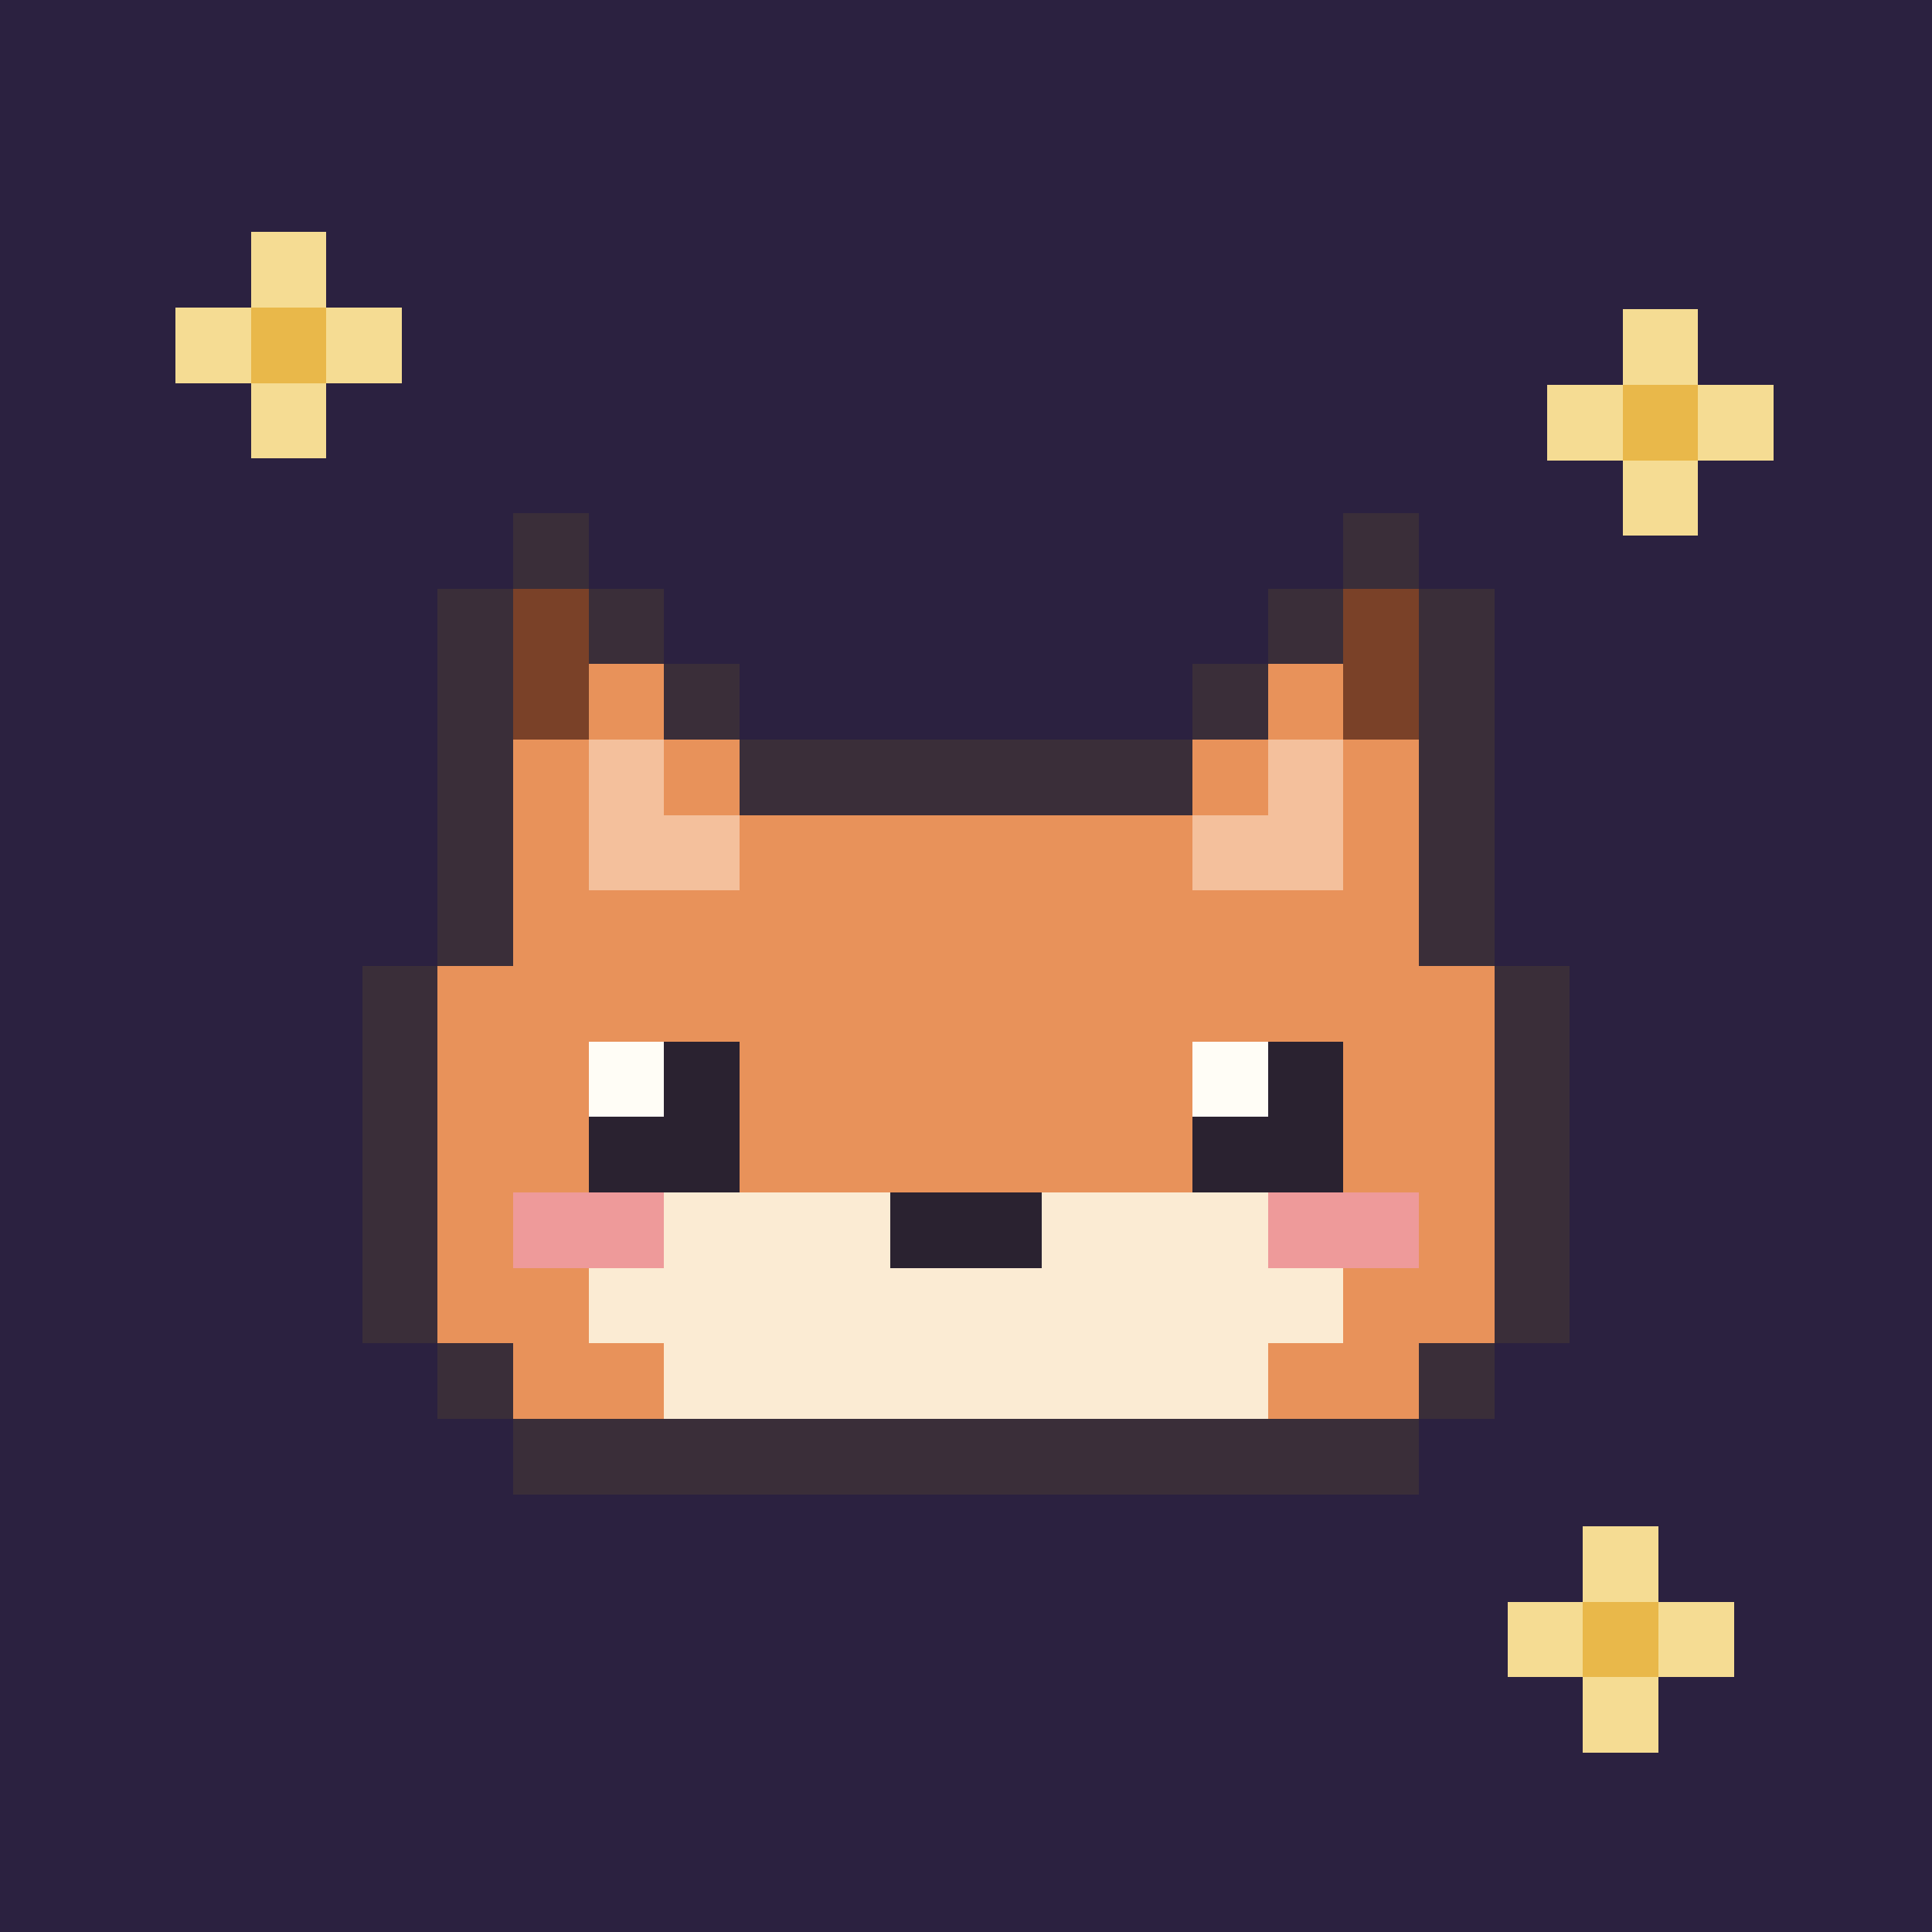
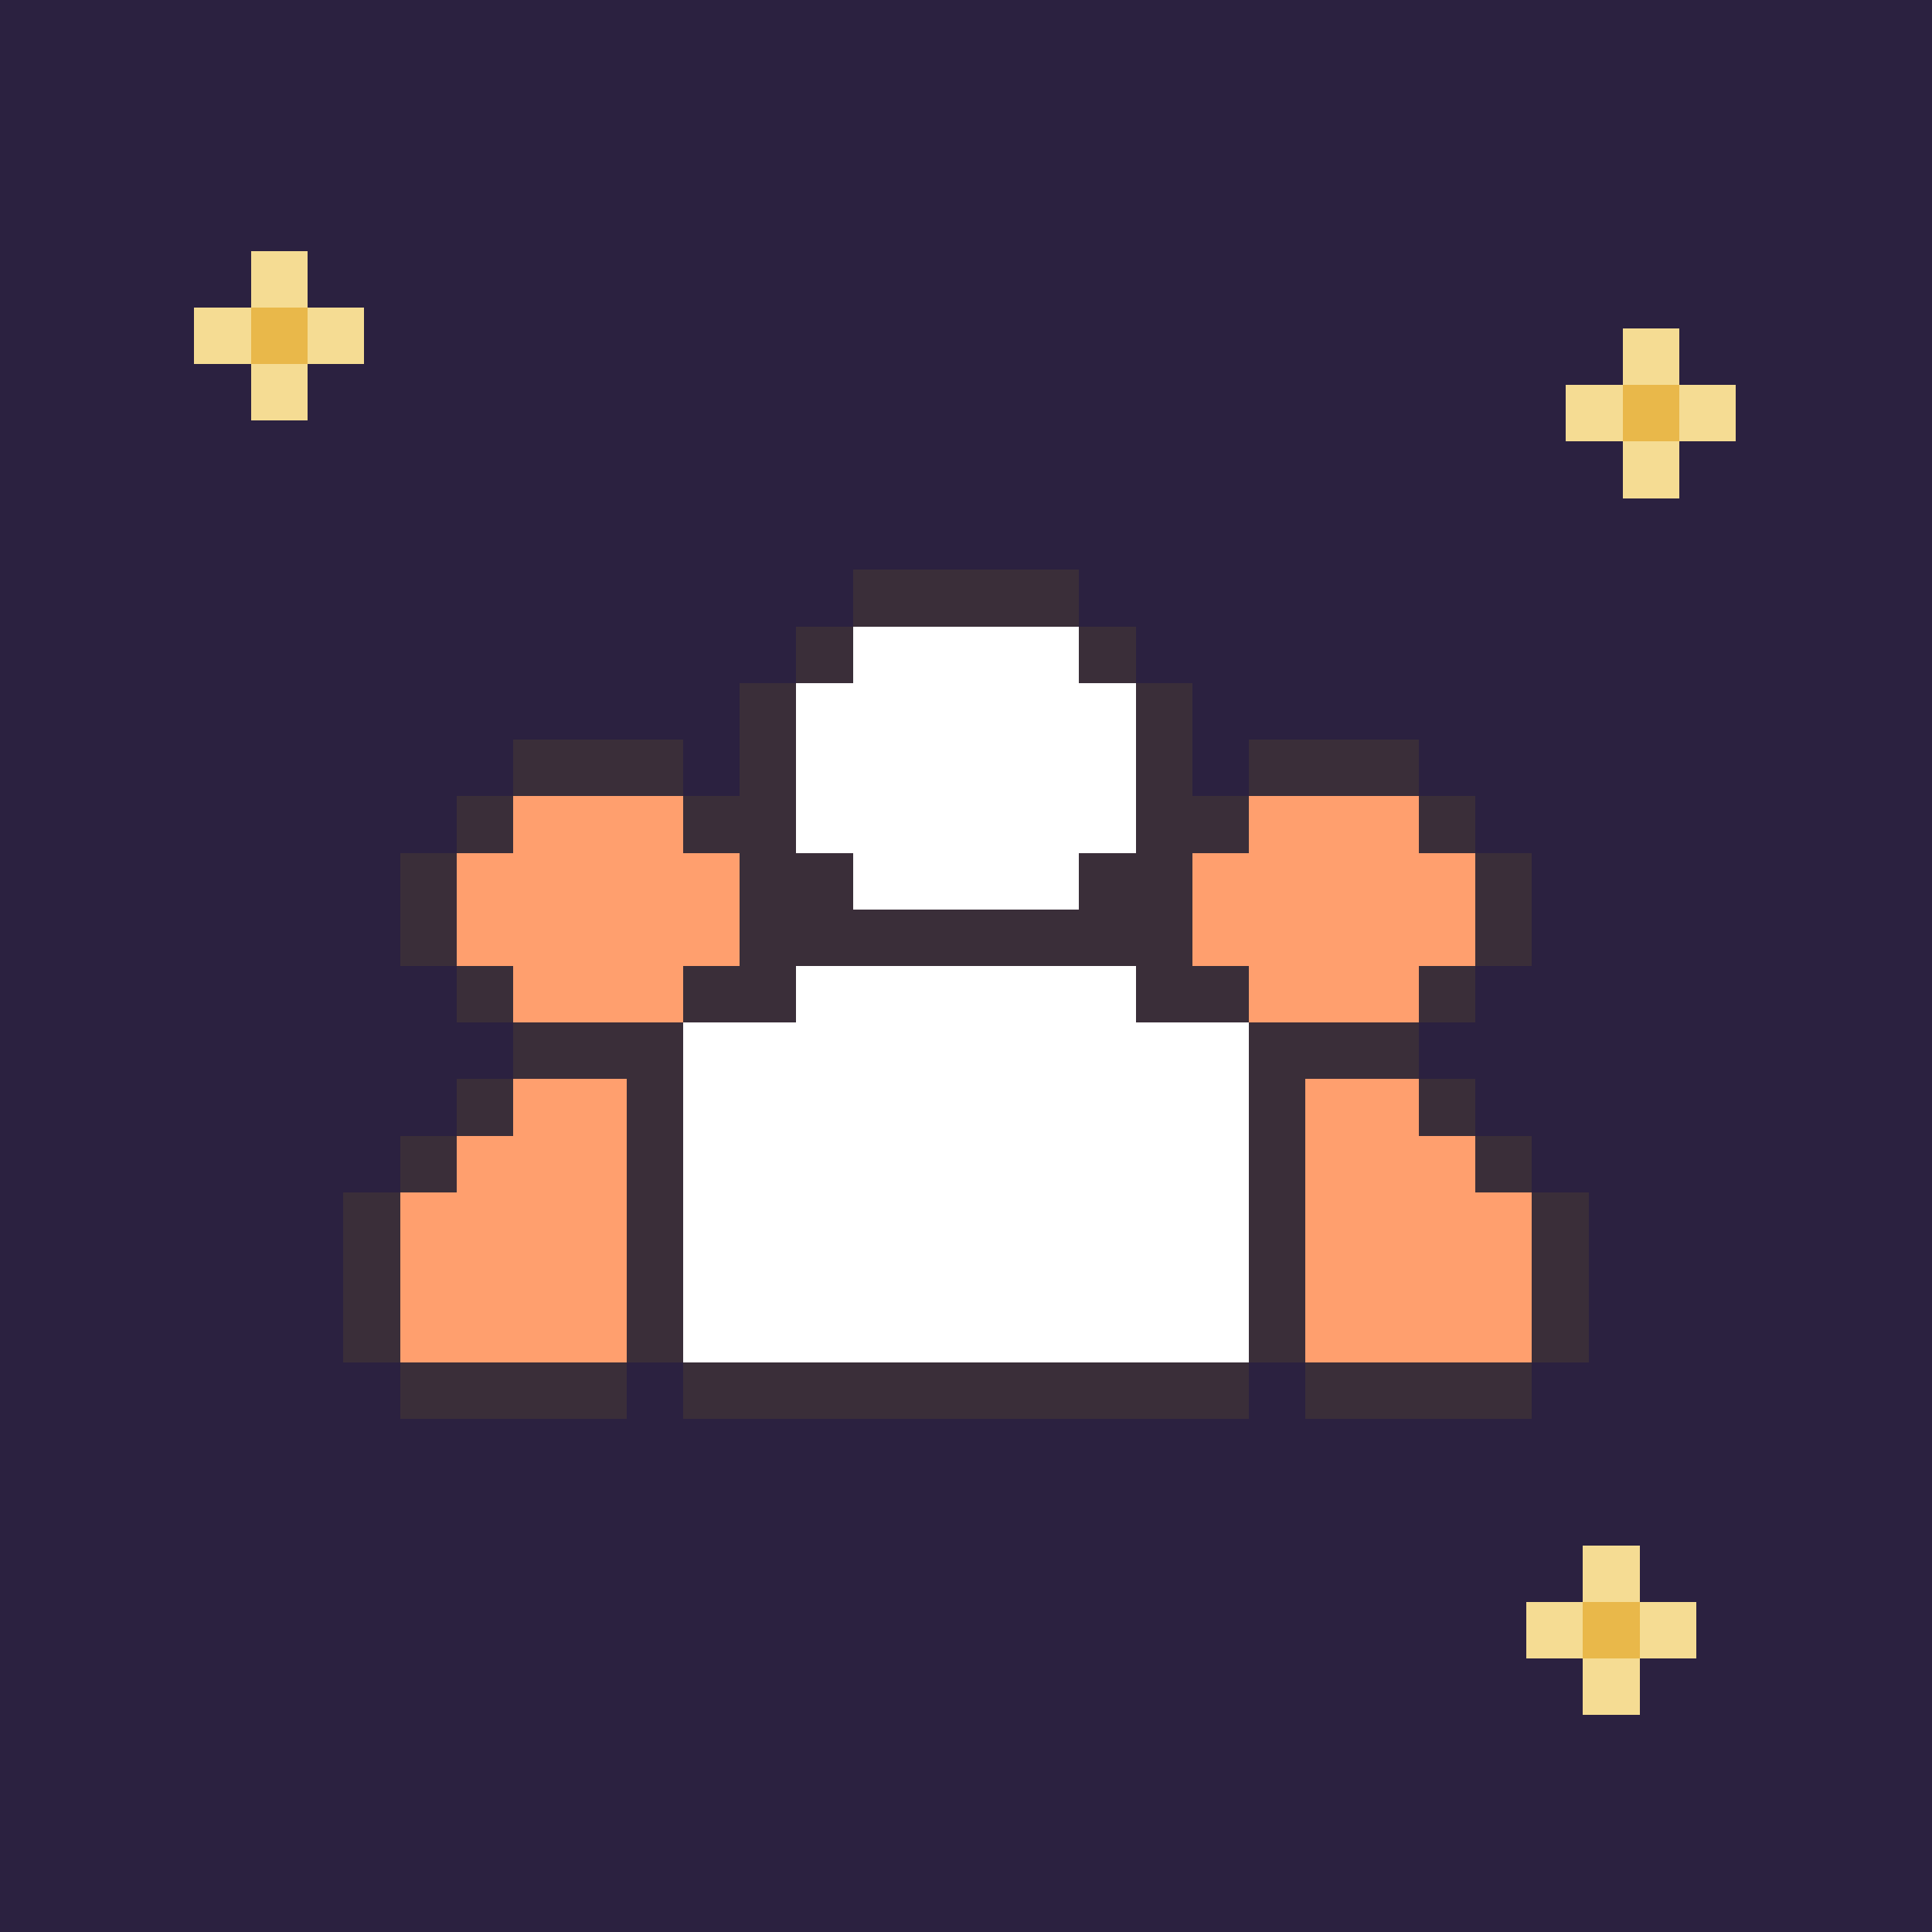
<svg xmlns="http://www.w3.org/2000/svg" viewBox="0 0 1024 1024" width="1024" height="1024" shape-rendering="crispEdges">
  <rect width="1024" height="1024" fill="#2B2140" />
-   <rect x="133" y="163" width="40" height="40" fill="#E9B84A" />
-   <rect x="93" y="163" width="40" height="40" fill="#F5DC93" />
-   <rect x="173" y="163" width="40" height="40" fill="#F5DC93" />
-   <rect x="133" y="123" width="40" height="40" fill="#F5DC93" />
-   <rect x="133" y="203" width="40" height="40" fill="#F5DC93" />
-   <rect x="860" y="204" width="40" height="40" fill="#E9B84A" />
-   <rect x="820" y="204" width="40" height="40" fill="#F5DC93" />
-   <rect x="900" y="204" width="40" height="40" fill="#F5DC93" />
-   <rect x="860" y="164" width="40" height="40" fill="#F5DC93" />
-   <rect x="860" y="244" width="40" height="40" fill="#F5DC93" />
-   <rect x="839" y="849" width="40" height="40" fill="#E9B84A" />
-   <rect x="799" y="849" width="40" height="40" fill="#F5DC93" />
-   <rect x="879" y="849" width="40" height="40" fill="#F5DC93" />
-   <rect x="839" y="809" width="40" height="40" fill="#F5DC93" />
-   <rect x="839" y="889" width="40" height="40" fill="#F5DC93" />
-   <rect x="272" y="272" width="40" height="40" fill="#3A2E39" />
-   <rect x="712" y="272" width="40" height="40" fill="#3A2E39" />
-   <rect x="232" y="312" width="40" height="40" fill="#3A2E39" />
-   <rect x="272" y="312" width="40" height="40" fill="#7A4128" />
-   <rect x="312" y="312" width="40" height="40" fill="#3A2E39" />
-   <rect x="672" y="312" width="40" height="40" fill="#3A2E39" />
-   <rect x="712" y="312" width="40" height="40" fill="#7A4128" />
-   <rect x="752" y="312" width="40" height="40" fill="#3A2E39" />
-   <rect x="232" y="352" width="40" height="40" fill="#3A2E39" />
-   <rect x="272" y="352" width="40" height="40" fill="#7A4128" />
-   <rect x="312" y="352" width="40" height="40" fill="#E8925A" />
-   <rect x="352" y="352" width="40" height="40" fill="#3A2E39" />
-   <rect x="632" y="352" width="40" height="40" fill="#3A2E39" />
-   <rect x="672" y="352" width="40" height="40" fill="#E8925A" />
-   <rect x="712" y="352" width="40" height="40" fill="#7A4128" />
-   <rect x="752" y="352" width="40" height="40" fill="#3A2E39" />
-   <rect x="232" y="392" width="40" height="40" fill="#3A2E39" />
-   <rect x="272" y="392" width="40" height="40" fill="#E8925A" />
-   <rect x="312" y="392" width="40" height="40" fill="#F4C09C" />
-   <rect x="352" y="392" width="40" height="40" fill="#E8925A" />
-   <rect x="392" y="392" width="240" height="40" fill="#3A2E39" />
-   <rect x="632" y="392" width="40" height="40" fill="#E8925A" />
-   <rect x="672" y="392" width="40" height="40" fill="#F4C09C" />
-   <rect x="712" y="392" width="40" height="40" fill="#E8925A" />
-   <rect x="752" y="392" width="40" height="40" fill="#3A2E39" />
-   <rect x="232" y="432" width="40" height="40" fill="#3A2E39" />
-   <rect x="272" y="432" width="40" height="40" fill="#E8925A" />
-   <rect x="312" y="432" width="80" height="40" fill="#F4C09C" />
-   <rect x="392" y="432" width="240" height="40" fill="#E8925A" />
-   <rect x="632" y="432" width="80" height="40" fill="#F4C09C" />
-   <rect x="712" y="432" width="40" height="40" fill="#E8925A" />
-   <rect x="752" y="432" width="40" height="40" fill="#3A2E39" />
-   <rect x="232" y="472" width="40" height="40" fill="#3A2E39" />
-   <rect x="272" y="472" width="480" height="40" fill="#E8925A" />
-   <rect x="752" y="472" width="40" height="40" fill="#3A2E39" />
-   <rect x="192" y="512" width="40" height="40" fill="#3A2E39" />
-   <rect x="232" y="512" width="560" height="40" fill="#E8925A" />
-   <rect x="792" y="512" width="40" height="40" fill="#3A2E39" />
-   <rect x="192" y="552" width="40" height="40" fill="#3A2E39" />
-   <rect x="232" y="552" width="80" height="40" fill="#E8925A" />
-   <rect x="312" y="552" width="40" height="40" fill="#FFFDF6" />
-   <rect x="352" y="552" width="40" height="40" fill="#2A2230" />
-   <rect x="392" y="552" width="240" height="40" fill="#E8925A" />
-   <rect x="632" y="552" width="40" height="40" fill="#FFFDF6" />
-   <rect x="672" y="552" width="40" height="40" fill="#2A2230" />
-   <rect x="712" y="552" width="80" height="40" fill="#E8925A" />
-   <rect x="792" y="552" width="40" height="40" fill="#3A2E39" />
-   <rect x="192" y="592" width="40" height="40" fill="#3A2E39" />
-   <rect x="232" y="592" width="80" height="40" fill="#E8925A" />
-   <rect x="312" y="592" width="80" height="40" fill="#2A2230" />
-   <rect x="392" y="592" width="240" height="40" fill="#E8925A" />
-   <rect x="632" y="592" width="80" height="40" fill="#2A2230" />
-   <rect x="712" y="592" width="80" height="40" fill="#E8925A" />
-   <rect x="792" y="592" width="40" height="40" fill="#3A2E39" />
-   <rect x="192" y="632" width="40" height="40" fill="#3A2E39" />
-   <rect x="232" y="632" width="40" height="40" fill="#E8925A" />
-   <rect x="272" y="632" width="80" height="40" fill="#EE9A9A" />
-   <rect x="352" y="632" width="120" height="40" fill="#FBEBD3" />
-   <rect x="472" y="632" width="80" height="40" fill="#2A2230" />
-   <rect x="552" y="632" width="120" height="40" fill="#FBEBD3" />
-   <rect x="672" y="632" width="80" height="40" fill="#EE9A9A" />
-   <rect x="752" y="632" width="40" height="40" fill="#E8925A" />
-   <rect x="792" y="632" width="40" height="40" fill="#3A2E39" />
-   <rect x="192" y="672" width="40" height="40" fill="#3A2E39" />
-   <rect x="232" y="672" width="80" height="40" fill="#E8925A" />
-   <rect x="312" y="672" width="400" height="40" fill="#FBEBD3" />
-   <rect x="712" y="672" width="80" height="40" fill="#E8925A" />
-   <rect x="792" y="672" width="40" height="40" fill="#3A2E39" />
-   <rect x="232" y="712" width="40" height="40" fill="#3A2E39" />
-   <rect x="272" y="712" width="80" height="40" fill="#E8925A" />
-   <rect x="352" y="712" width="320" height="40" fill="#FBEBD3" />
-   <rect x="672" y="712" width="80" height="40" fill="#E8925A" />
-   <rect x="752" y="712" width="40" height="40" fill="#3A2E39" />
-   <rect x="272" y="752" width="480" height="40" fill="#3A2E39" />
+   <rect x="133" y="163" width="30" height="30" fill="#E9B84A" />
+   <rect x="103" y="163" width="30" height="30" fill="#F5DC93" />
+   <rect x="163" y="163" width="30" height="30" fill="#F5DC93" />
+   <rect x="133" y="133" width="30" height="30" fill="#F5DC93" />
+   <rect x="133" y="193" width="30" height="30" fill="#F5DC93" />
+   <rect x="860" y="204" width="30" height="30" fill="#E9B84A" />
+   <rect x="830" y="204" width="30" height="30" fill="#F5DC93" />
+   <rect x="890" y="204" width="30" height="30" fill="#F5DC93" />
+   <rect x="860" y="174" width="30" height="30" fill="#F5DC93" />
+   <rect x="860" y="234" width="30" height="30" fill="#F5DC93" />
+   <rect x="839" y="849" width="30" height="30" fill="#E9B84A" />
+   <rect x="809" y="849" width="30" height="30" fill="#F5DC93" />
+   <rect x="869" y="849" width="30" height="30" fill="#F5DC93" />
+   <rect x="839" y="819" width="30" height="30" fill="#F5DC93" />
+   <rect x="839" y="879" width="30" height="30" fill="#F5DC93" />
+   <rect x="452" y="302" width="120" height="30" fill="#3A2E39" />
+   <rect x="422" y="332" width="30" height="30" fill="#3A2E39" />
+   <rect x="452" y="332" width="120" height="30" fill="#FFFFFF" />
+   <rect x="572" y="332" width="30" height="30" fill="#3A2E39" />
+   <rect x="392" y="362" width="30" height="30" fill="#3A2E39" />
+   <rect x="422" y="362" width="180" height="30" fill="#FFFFFF" />
+   <rect x="602" y="362" width="30" height="30" fill="#3A2E39" />
+   <rect x="272" y="392" width="90" height="30" fill="#3A2E39" />
+   <rect x="392" y="392" width="30" height="30" fill="#3A2E39" />
+   <rect x="422" y="392" width="180" height="30" fill="#FFFFFF" />
+   <rect x="602" y="392" width="30" height="30" fill="#3A2E39" />
+   <rect x="662" y="392" width="90" height="30" fill="#3A2E39" />
+   <rect x="242" y="422" width="30" height="30" fill="#3A2E39" />
+   <rect x="272" y="422" width="90" height="30" fill="#FF9F6E" />
+   <rect x="362" y="422" width="60" height="30" fill="#3A2E39" />
+   <rect x="422" y="422" width="180" height="30" fill="#FFFFFF" />
+   <rect x="602" y="422" width="60" height="30" fill="#3A2E39" />
+   <rect x="662" y="422" width="90" height="30" fill="#FF9F6E" />
+   <rect x="752" y="422" width="30" height="30" fill="#3A2E39" />
+   <rect x="212" y="452" width="30" height="30" fill="#3A2E39" />
+   <rect x="242" y="452" width="150" height="30" fill="#FF9F6E" />
+   <rect x="392" y="452" width="60" height="30" fill="#3A2E39" />
+   <rect x="452" y="452" width="120" height="30" fill="#FFFFFF" />
+   <rect x="572" y="452" width="60" height="30" fill="#3A2E39" />
+   <rect x="632" y="452" width="150" height="30" fill="#FF9F6E" />
+   <rect x="782" y="452" width="30" height="30" fill="#3A2E39" />
+   <rect x="212" y="482" width="30" height="30" fill="#3A2E39" />
+   <rect x="242" y="482" width="150" height="30" fill="#FF9F6E" />
+   <rect x="392" y="482" width="240" height="30" fill="#3A2E39" />
+   <rect x="632" y="482" width="150" height="30" fill="#FF9F6E" />
+   <rect x="782" y="482" width="30" height="30" fill="#3A2E39" />
+   <rect x="242" y="512" width="30" height="30" fill="#3A2E39" />
+   <rect x="272" y="512" width="90" height="30" fill="#FF9F6E" />
+   <rect x="362" y="512" width="60" height="30" fill="#3A2E39" />
+   <rect x="422" y="512" width="180" height="30" fill="#FFFFFF" />
+   <rect x="602" y="512" width="60" height="30" fill="#3A2E39" />
+   <rect x="662" y="512" width="90" height="30" fill="#FF9F6E" />
+   <rect x="752" y="512" width="30" height="30" fill="#3A2E39" />
+   <rect x="272" y="542" width="90" height="30" fill="#3A2E39" />
+   <rect x="362" y="542" width="300" height="30" fill="#FFFFFF" />
+   <rect x="662" y="542" width="90" height="30" fill="#3A2E39" />
+   <rect x="242" y="572" width="30" height="30" fill="#3A2E39" />
+   <rect x="272" y="572" width="60" height="30" fill="#FF9F6E" />
+   <rect x="332" y="572" width="30" height="30" fill="#3A2E39" />
+   <rect x="362" y="572" width="300" height="30" fill="#FFFFFF" />
+   <rect x="662" y="572" width="30" height="30" fill="#3A2E39" />
+   <rect x="692" y="572" width="60" height="30" fill="#FF9F6E" />
+   <rect x="752" y="572" width="30" height="30" fill="#3A2E39" />
+   <rect x="212" y="602" width="30" height="30" fill="#3A2E39" />
+   <rect x="242" y="602" width="90" height="30" fill="#FF9F6E" />
+   <rect x="332" y="602" width="30" height="30" fill="#3A2E39" />
+   <rect x="362" y="602" width="300" height="30" fill="#FFFFFF" />
+   <rect x="662" y="602" width="30" height="30" fill="#3A2E39" />
+   <rect x="692" y="602" width="90" height="30" fill="#FF9F6E" />
+   <rect x="782" y="602" width="30" height="30" fill="#3A2E39" />
+   <rect x="182" y="632" width="30" height="30" fill="#3A2E39" />
+   <rect x="212" y="632" width="120" height="30" fill="#FF9F6E" />
+   <rect x="332" y="632" width="30" height="30" fill="#3A2E39" />
+   <rect x="362" y="632" width="300" height="30" fill="#FFFFFF" />
+   <rect x="662" y="632" width="30" height="30" fill="#3A2E39" />
+   <rect x="692" y="632" width="120" height="30" fill="#FF9F6E" />
+   <rect x="812" y="632" width="30" height="30" fill="#3A2E39" />
+   <rect x="182" y="662" width="30" height="30" fill="#3A2E39" />
+   <rect x="212" y="662" width="120" height="30" fill="#FF9F6E" />
+   <rect x="332" y="662" width="30" height="30" fill="#3A2E39" />
+   <rect x="362" y="662" width="300" height="30" fill="#FFFFFF" />
+   <rect x="662" y="662" width="30" height="30" fill="#3A2E39" />
+   <rect x="692" y="662" width="120" height="30" fill="#FF9F6E" />
+   <rect x="812" y="662" width="30" height="30" fill="#3A2E39" />
+   <rect x="182" y="692" width="30" height="30" fill="#3A2E39" />
+   <rect x="212" y="692" width="120" height="30" fill="#FF9F6E" />
+   <rect x="332" y="692" width="30" height="30" fill="#3A2E39" />
+   <rect x="362" y="692" width="300" height="30" fill="#FFFFFF" />
+   <rect x="662" y="692" width="30" height="30" fill="#3A2E39" />
+   <rect x="692" y="692" width="120" height="30" fill="#FF9F6E" />
+   <rect x="812" y="692" width="30" height="30" fill="#3A2E39" />
+   <rect x="212" y="722" width="120" height="30" fill="#3A2E39" />
+   <rect x="362" y="722" width="300" height="30" fill="#3A2E39" />
+   <rect x="692" y="722" width="120" height="30" fill="#3A2E39" />
</svg>
